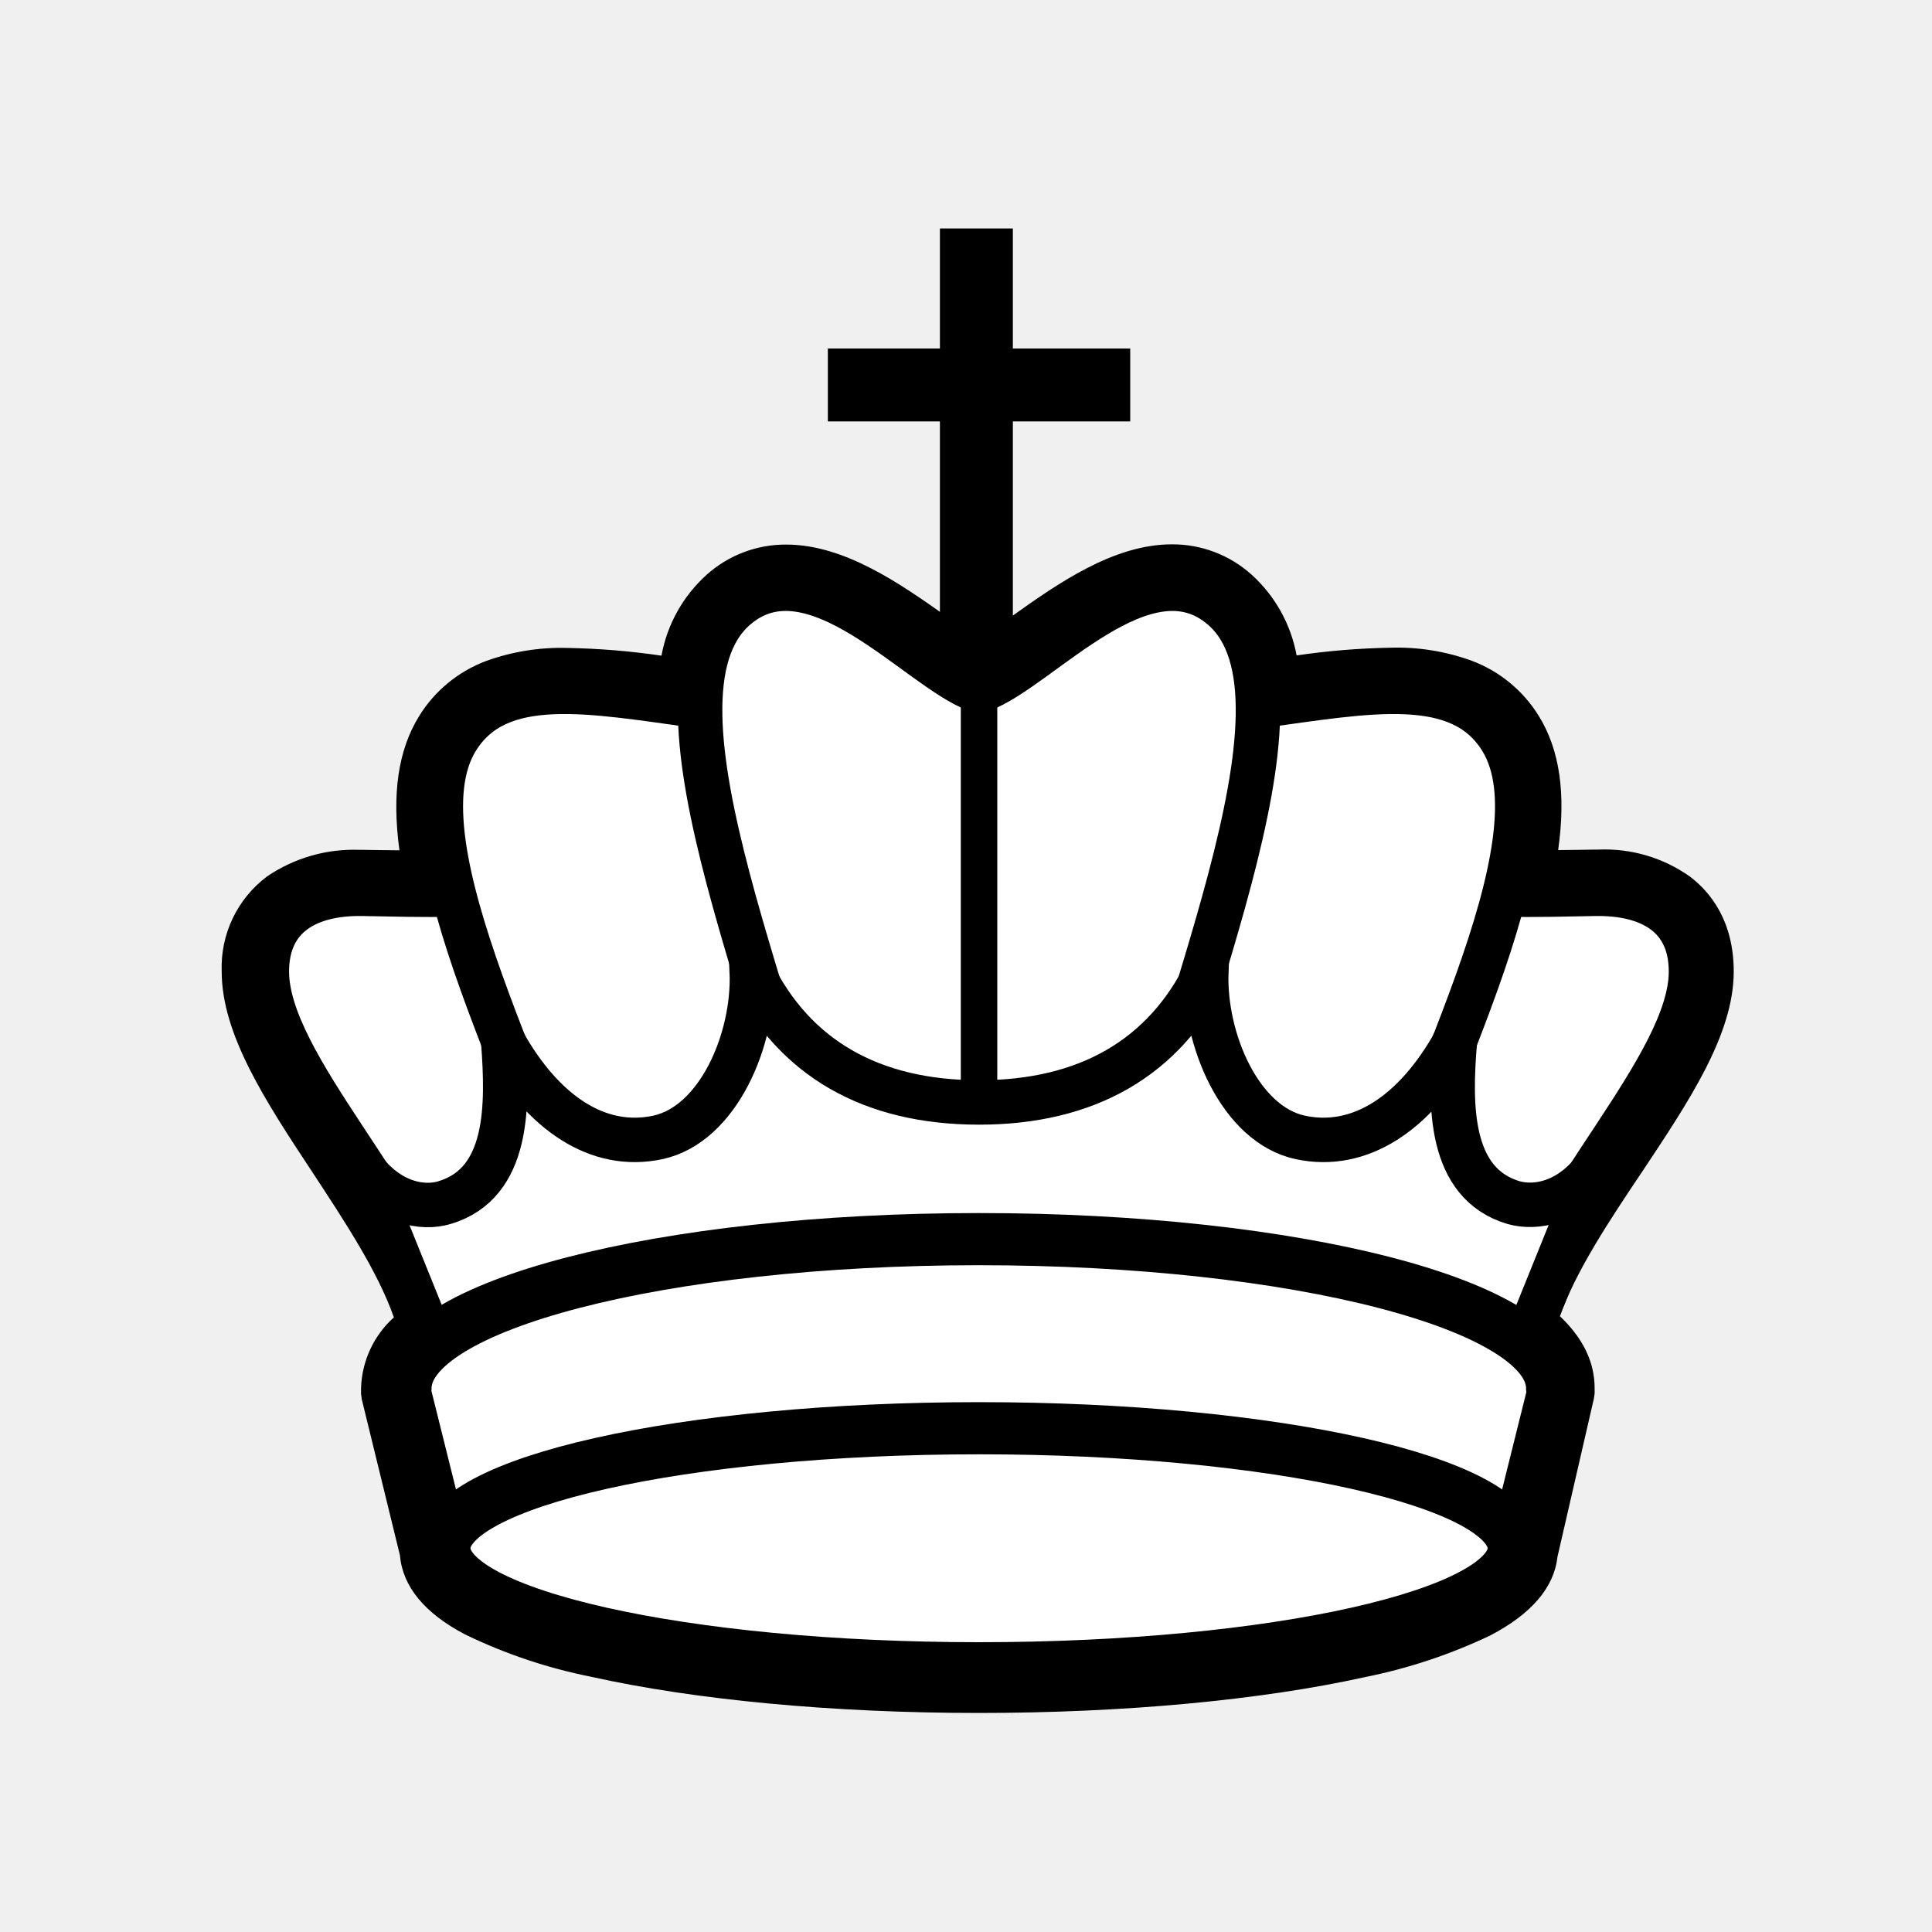
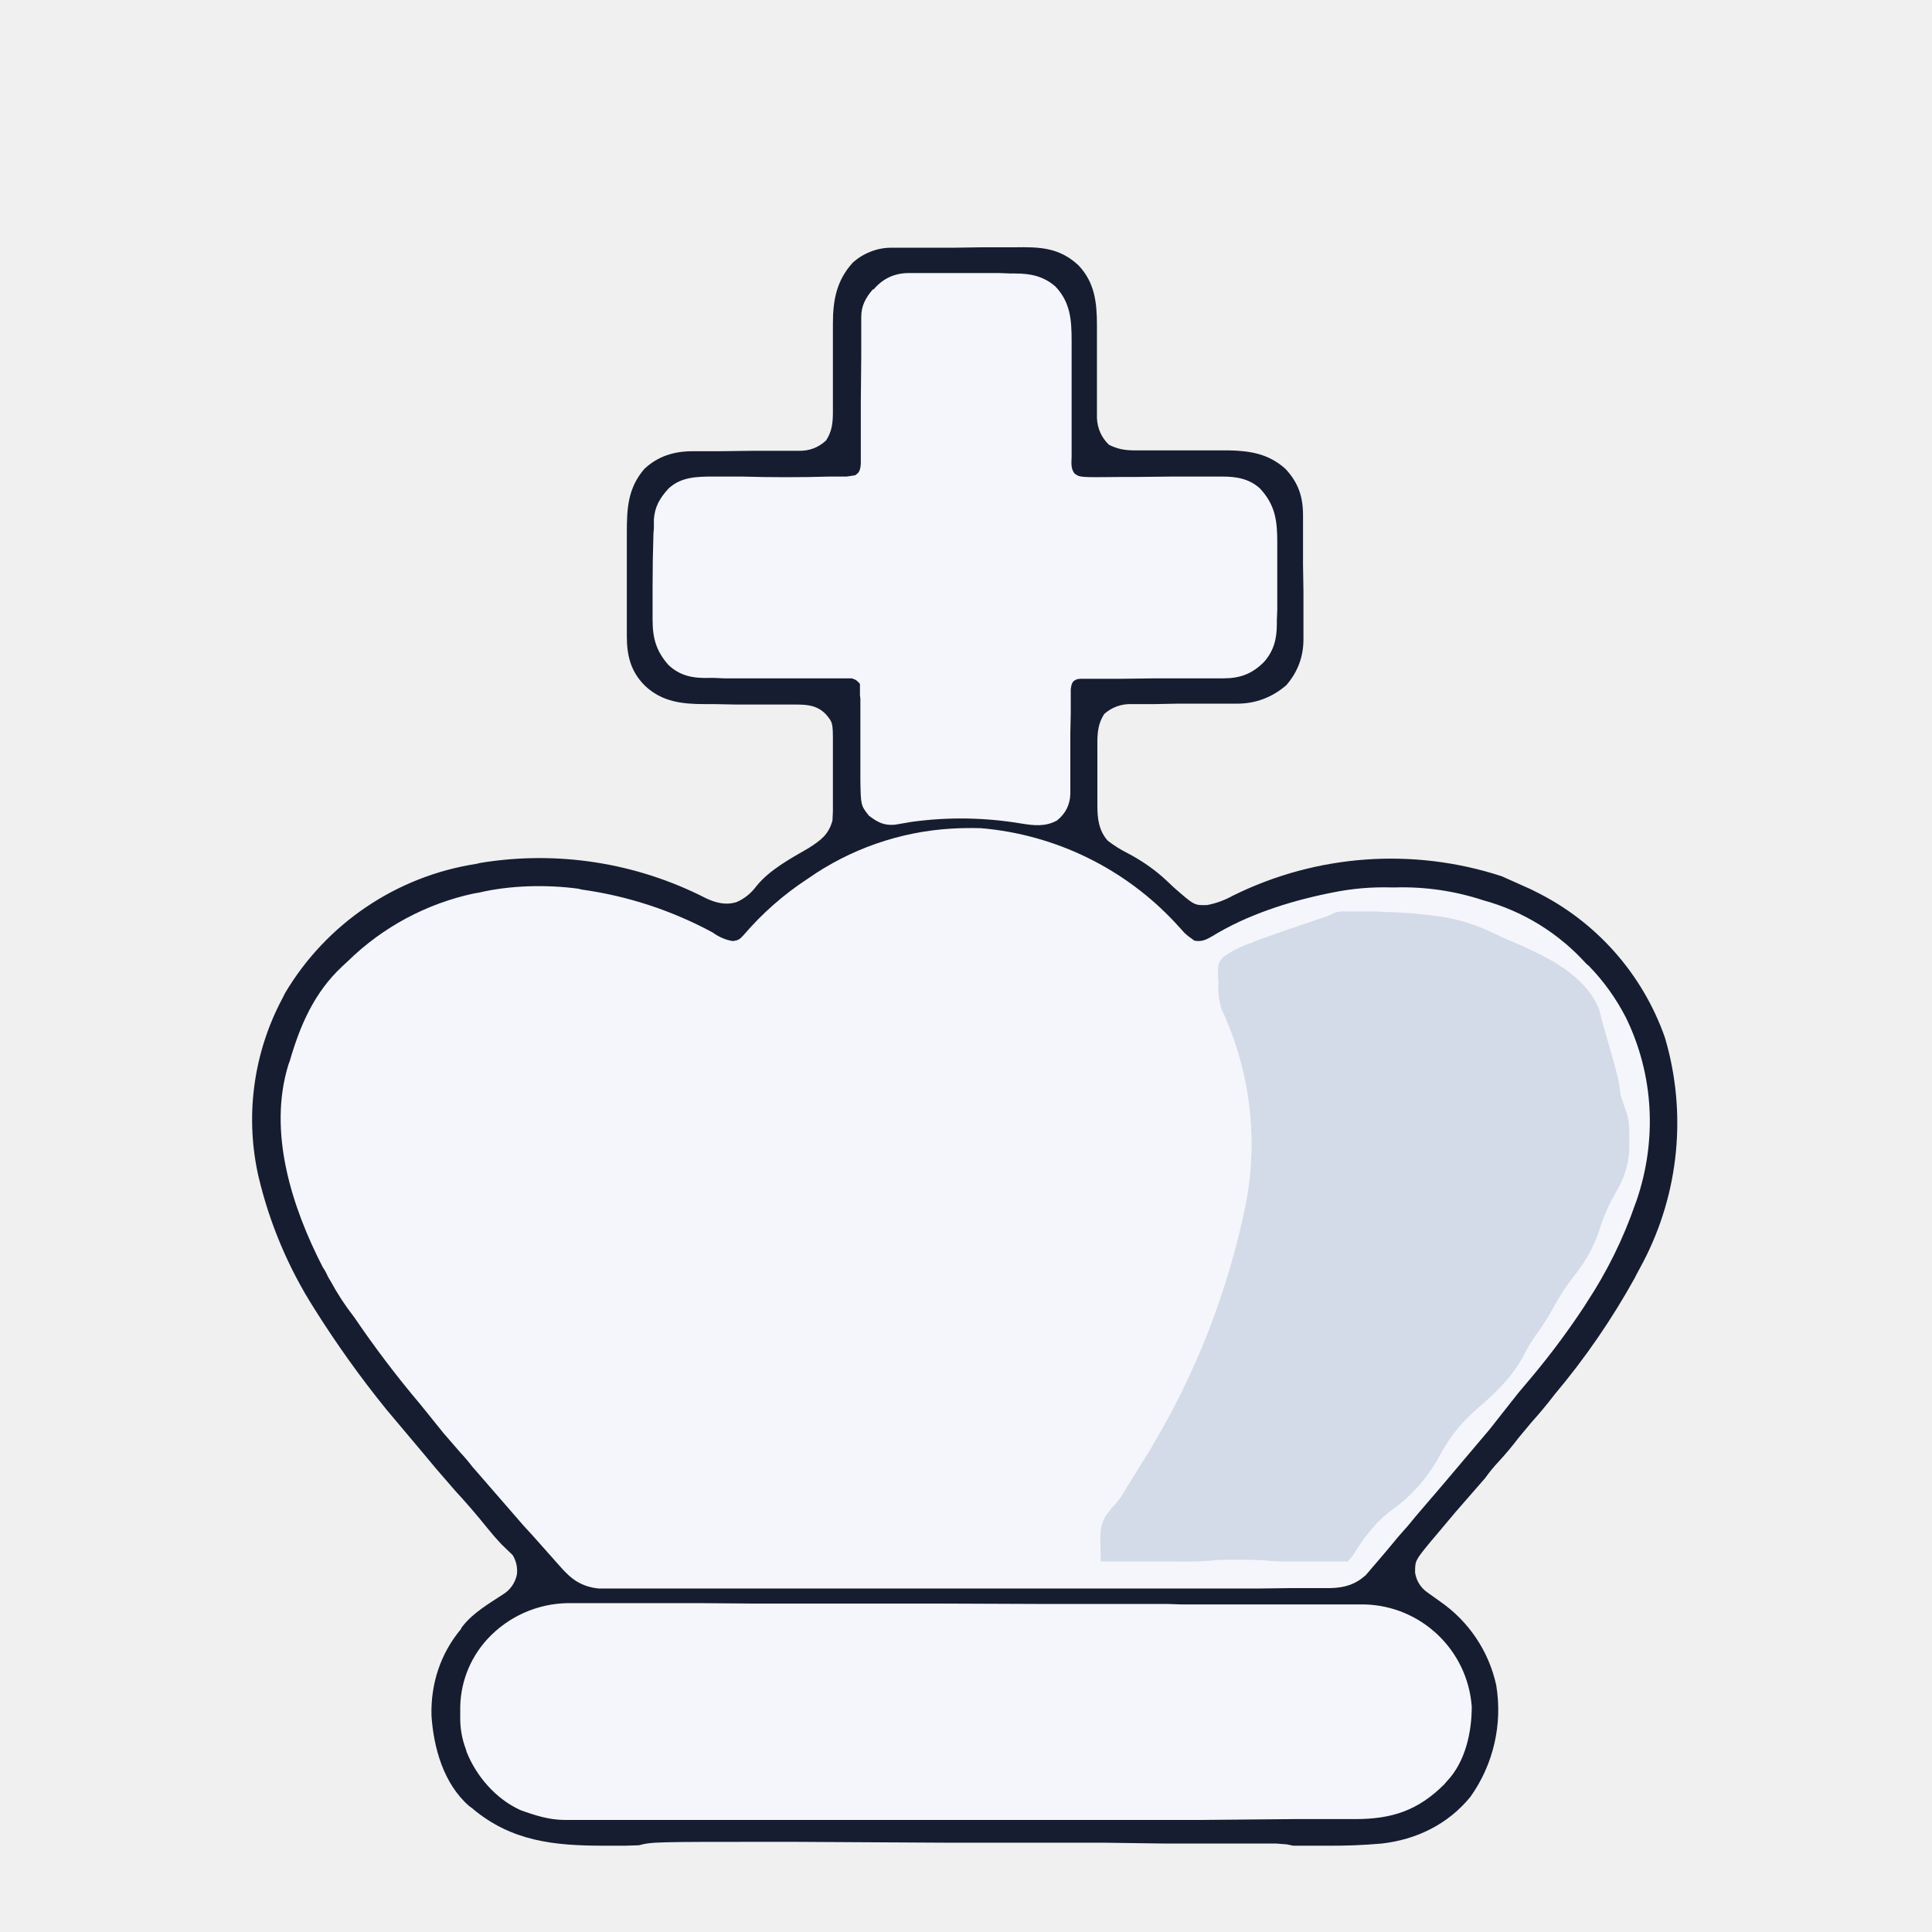
- <svg xmlns="http://www.w3.org/2000/svg" style="color-scheme:light only" viewBox="0 0 800 800">
-   <path fill="#fff" d="M405.3 700c-59.8 0-116.1-5.3-158.7-14.8-47.4-10.6-71.1-24.6-72.1-42.8L158.1 576v-1.1c0-9.1 5.2-18 15.2-26.5-6.2-21.9-21.6-45.5-36.6-68.4-18.4-28-35.7-54.4-35.7-77.7 0-25.5 18.4-41.4 47.8-41.4h1.3l7 .1 19.3.2c-5.4-26.7-3.8-45.9 5-59.9 13.3-21.5 36.9-24 53.6-24 14.1 0 29.8 2.1 46.4 4.4a54.4 54.4 0 0 1 17.2-36.9c7.8-6.8 17-10.3 27-10.3 21.3 0 42.2 14.9 60.8 28 7 5 13.6 9.7 19 12.5 5.4-2.9 12.1-7.6 19-12.5 18.5-13.1 39.5-28 60.7-28a40 40 0 0 1 27 10.3 54.5 54.5 0 0 1 17.1 36.9c16.6-2.3 32.3-4.4 46.4-4.4 16.6 0 40.3 2.5 53.6 24 8.6 14 10.3 33.3 4.9 60l19.8-.2 6.5-.1h1.3c29.5 0 47.1 15.4 47.1 41.4 0 23.2-17.6 49.7-36.3 77.7-15.2 22.8-30.8 46.3-37 68.1 10.7 8.2 16.1 17.3 16.1 26.8v1.1l-15.8 67.2c-1.6 17.9-25.5 31.9-72.8 42.3A778.1 778.1 0 0 1 405.3 700" />
-   <path d="M325.6 243.8c28.2 0 60.4 33.6 79.8 41.5 19.4-8 51.6-41.5 79.8-41.5 7.3 0 14.5 2.3 21.1 8 10.2 8.9 14.3 22.9 14.6 40.4 20-2.8 38.8-5.7 55-5.7 20.2 0 36.4 4.5 45.8 19.7s7.9 38 1.2 64.3l7.8.1c10.3 0 21.7-.2 30.1-.3h1.2c21.4 0 37.9 9.2 37.9 32.2 0 39.1-60.9 95.7-73.9 146.7v3.3c10.8 6.9 16.5 14.5 16.5 22.5l-15.6 66.9c-1.3 27.2-100 49.1-221.5 49.1-122.3 0-221.5-22.2-221.5-49.7L167.6 575c0-7.9 5.8-15.6 15.6-22.5v-3.6c-11.9-51-72.8-107.6-72.8-146.7 0-23 17.3-32.2 38.7-32.2h1.2c8.5.1 20.3.4 30.6.4l7.5-.1c-6.7-26.4-8.1-49.1 1.3-64.3 9.4-15.1 25.5-19.7 45.8-19.7 16.2 0 35 2.9 55 5.7.3-17.5 4.4-31.6 14.6-40.4 6-5.5 13.1-7.8 20.5-7.8m0-18.3a48.9 48.9 0 0 0-33 12.5 59.4 59.4 0 0 0-18.7 33.5 304 304 0 0 0-38.9-3.2 91.3 91.3 0 0 0-33.7 5.4 55.5 55.5 0 0 0-27.8 22.9c-8.6 14-11.3 32-8.1 55.5l-8.2-.1-7-.1h-1.4a63.8 63.8 0 0 0-38.2 11 47 47 0 0 0-18.8 39.4c0 26 18.1 53.6 37.3 82.7 13.4 20.4 27.3 41.4 34 60.5a41 41 0 0 0-13.6 29.4v2.3l.3 2.2 15.8 64.6c1.1 12.9 10.2 24 27 32.8a216.7 216.7 0 0 0 52.1 17.5c43.1 9.6 100.2 15 160.6 15 60 0 116.7-5.3 159.7-14.8a222.3 222.3 0 0 0 52.1-17.3c17-8.9 26.4-19.8 27.8-32.5l15.1-65.6.3-2.1v-2.2c0-10.8-4.8-20.7-14.4-29.8 6.8-19 20.7-39.9 34.2-60 19.4-29.2 37.8-56.7 37.8-82.7 0-21.1-9.8-33-18.1-39.3a61 61 0 0 0-38-11.2h-1.4l-6.5.1-8.7.1c3.3-23.5.6-41.6-8-55.5a55.5 55.5 0 0 0-27.8-22.9 90.3 90.3 0 0 0-33.6-5.4 304 304 0 0 0-38.9 3.2 59.7 59.7 0 0 0-18.7-33.5 48.9 48.9 0 0 0-33-12.5c-24.2 0-47.4 16.4-66.1 29.7-4.8 3.3-9.6 6.8-13.7 9.4-4.1-2.6-9-6-13.7-9.4-18.7-13.2-41.9-29.6-66.1-29.6" />
-   <g stroke="#000" stroke-miterlimit="10">
-     <g fill="none" stroke-linecap="round">
-       <g stroke-width="18.4">
-         <path d="M187.4 370.4c-11.9.3-25.9-.1-37.5-.3-21.9-.3-39.4 8.7-39.4 32.2 0 39.1 60.6 95.7 73.3 146.7" />
-         <path d="M289.5 292.4c-45.6-6.3-83.3-13.8-100.3 13.7-27 43.6 35.6 150.7 55.1 222.4" />
-         <path d="M404.3 285.7c-24.3-9-67.9-61.7-99.8-33.9-43.6 37.9 22.9 173.9 38.1 260.5m280.7-141.9c11.9.3 25.9-.1 37.5-.3 21.9-.3 39.4 8.7 39.4 32.2 0 39.1-60.6 95.7-73.3 146.7" />
-         <path d="M521.3 292.4c45.6-6.3 83.3-13.8 100.3 13.7 27 43.6-35.6 150.7-55.1 222.4" />
-         <path d="M406.5 285.7c24.3-9 67.9-61.7 99.8-33.9 43.6 37.9-22.9 173.9-38.1 260.5" />
-       </g>
-       <path stroke-width="15.1" d="M405.4 271.7v184.5" />
-     </g>
-     <path fill="#fff" stroke-width="18.4" d="m632.9 552.5 27.8-68.8c-11.1 14.6-24.8 16.8-33.9 14.3-27-8-26.5-40.6-24.4-66.5-16.4 29.5-39.3 44.7-63.9 39.5-24.9-5.3-40-40.5-39-68.6-17.5 35.6-49.4 54.1-94.1 54.1s-76.6-18.5-94.1-54.1c1.1 28.1-14 63.3-39 68.6-24.6 5.2-47.4-10-63.9-39.5 1.9 25.9 2.6 58.5-24.4 66.5-9.1 2.7-22.9.3-33.9-14.3l27.8 68.8" />
-     <g fill="none">
-       <g stroke-linecap="round" stroke-width="21.6">
-         <path d="M167.9 574.8c0-34.3 106.3-61.7 237.4-61.7s237.4 27.3 237.4 61.7m-475 1.9 16.2 65m459.2-65-16.2 65" />
-         <ellipse cx="405.4" cy="641.1" rx="221.4" ry="49.7" />
-       </g>
-       <path stroke-width="30.2" d="M404.3 94.6v189m-61.5-124.2H468" />
-     </g>
+ <svg xmlns="http://www.w3.org/2000/svg" width="45" height="45">
+   <g fill-rule="evenodd">
+     <path fill="#f4f6fb" d="M20.76 5.77h1.44l.67-.01h.76c.58-.01 1.04 0 1.49.42.38.4.43.87.43 1.4v2.16q.02.37.28.62c.2.1.37.13.6.13h2.19c.5.01.93.08 1.32.43.3.32.41.65.41 1.08v1.15l.01.62v1.12q0 .61-.4 1.07-.5.43-1.15.43h-1.4l-.51.01h-.55a.9.9 0 0 0-.63.23c-.18.28-.16.54-.16.86v1.27c0 .3.03.58.24.82q.22.17.46.29.44.23.8.54l.1.09.18.17c.48.42.48.42.78.41q.31-.06.6-.22a8.3 8.3 0 0 1 6.26-.45l.67.3.1.05a6 6 0 0 1 3.03 3.41 7 7 0 0 1-.51 5.23l-.15.28-.04.08a17 17 0 0 1-1.87 2.72q-.26.34-.54.65l-.3.36q-.22.29-.46.55-.17.18-.32.39l-.68.78-.53.63-.06.07c-.36.44-.36.44-.36.72q.05.3.3.47l.28.2a3.2 3.2 0 0 1 1.31 1.95 3.5 3.5 0 0 1-.6 2.6c-.52.64-1.26 1-2.07 1.09a13 13 0 0 1-1.26.05h-.8l-.14-.03-.25-.02h-2.57l-1.48-.02h-3.66l-3.54-.02h-.33c-2.95 0-2.95 0-3.27.08l-.32.01h-.5c-1.15 0-2.15-.1-3.06-.87l-.08-.06c-.59-.52-.82-1.35-.87-2.1-.02-.74.21-1.45.69-2.02q-.01-.01.05-.08c.24-.3.6-.51.92-.72a.7.7 0 0 0 .33-.47.7.7 0 0 0-.1-.45l-.26-.25q-.17-.18-.33-.38-.37-.46-.75-.87l-.45-.52-.3-.36L9 32.83a24 24 0 0 1-1.68-2.35 10 10 0 0 1-1.3-3.08L6 27.31a6 6 0 0 1 .58-4.06l.06-.12a6.3 6.3 0 0 1 4.46-3.01l.08-.02a8.5 8.5 0 0 1 5.26.82c.23.11.47.17.72.09q.27-.12.45-.36c.31-.39.8-.65 1.23-.9.28-.18.46-.31.55-.64l.01-.22v-1.56c0-.5 0-.5-.17-.7-.2-.2-.42-.22-.7-.22h-1.39l-.52-.01h-.2c-.53 0-1-.05-1.4-.43-.33-.33-.42-.7-.42-1.15v-2.41c0-.56.02-1.04.41-1.49.32-.3.7-.41 1.12-.41h.58l.83-.01h1.06q.37.01.64-.24c.14-.21.16-.42.16-.67V7.54c0-.54.08-1 .46-1.42.24-.22.57-.35.89-.35" />
+     <path fill="#d3dae8" d="M31.32 21.23h.75l.12.01a11 11 0 0 1 1.3.1c.43.06.8.17 1.2.35l.11.05.25.12.33.14c.72.32 1.53.72 1.86 1.49l.1.38.1.35c.25.87.25.87.31 1.3l.1.3c.1.23.1.45.1.7v.13c0 .43-.1.76-.31 1.12q-.24.4-.38.86-.2.6-.59 1.08-.28.36-.49.75-.2.36-.43.67-.14.2-.26.44c-.25.48-.66.88-1.07 1.23q-.56.48-.89 1.11-.4.74-1.07 1.23c-.42.3-.68.66-.95 1.09l-.12.14h-1.41q-.3 0-.57-.03l-.3-.01h-.61q-.15 0-.3.02-.37.03-.76.02h-1.8l-.01-.41v-.12c0-.26.03-.42.19-.62l.06-.07q-.01-.02.05-.06.2-.22.34-.49l.06-.09.11-.18.11-.18a18 18 0 0 0 2.38-5.7l.02-.09a7.4 7.4 0 0 0-.5-4.86q-.09-.3-.07-.62l-.01-.13c0-.3 0-.3.1-.44q.31-.23.68-.35l.11-.05q.64-.23 1.3-.45l.08-.03.15-.05q.15-.04.27-.11.13-.05.26-.04" />
+     <path fill="#161d30" d="M20.76 5.77h1.44l.67-.01h.76c.58-.01 1.04 0 1.49.42.38.4.43.87.43 1.4v2.16q.02.37.28.62c.2.1.37.13.6.13h2.19c.5.01.93.08 1.32.43.3.32.41.65.41 1.08v1.15l.01.62v1.12q0 .61-.4 1.07-.5.43-1.15.43h-1.4l-.51.01h-.55a.9.9 0 0 0-.63.23c-.18.28-.16.54-.16.86v1.27c0 .3.03.58.24.82q.22.17.46.29.44.23.8.54l.1.09.18.17c.48.42.48.42.78.41q.31-.06.6-.22a8.3 8.3 0 0 1 6.26-.45l.67.3.1.05a6 6 0 0 1 3.03 3.41 7 7 0 0 1-.51 5.23l-.15.28-.04.08a17 17 0 0 1-1.87 2.72q-.26.34-.54.65l-.3.36q-.22.29-.46.55-.17.18-.32.39l-.68.78-.53.63-.06.07c-.36.44-.36.44-.36.72q.05.3.3.47l.28.2a3.2 3.2 0 0 1 1.31 1.95 3.5 3.5 0 0 1-.6 2.6c-.52.64-1.26 1-2.07 1.09a13 13 0 0 1-1.26.05h-.8l-.14-.03-.25-.02h-2.57l-1.48-.02h-3.66l-3.54-.02h-.33c-2.95 0-2.95 0-3.27.08l-.32.01h-.5c-1.15 0-2.15-.1-3.06-.87l-.08-.06c-.59-.52-.82-1.35-.87-2.1-.02-.74.21-1.45.69-2.02q-.01-.01.05-.08c.24-.3.6-.51.92-.72a.7.7 0 0 0 .33-.47.7.7 0 0 0-.1-.45l-.26-.25q-.17-.18-.33-.38-.37-.46-.75-.87l-.45-.52-.3-.36L9 32.83a24 24 0 0 1-1.68-2.35 10 10 0 0 1-1.3-3.08L6 27.31a6 6 0 0 1 .58-4.06l.06-.12a6.3 6.3 0 0 1 4.46-3.01l.08-.02a8.5 8.5 0 0 1 5.26.82c.23.11.47.17.72.09q.27-.12.45-.36c.31-.39.8-.65 1.23-.9.28-.18.46-.31.55-.64l.01-.22v-1.56c0-.5 0-.5-.17-.7-.2-.2-.42-.22-.7-.22h-1.39l-.52-.01h-.2c-.53 0-1-.05-1.4-.43-.33-.33-.42-.7-.42-1.15v-2.41c0-.56.02-1.04.41-1.49.32-.3.7-.41 1.12-.41h.58l.83-.01h1.06q.37.01.64-.24c.14-.21.16-.42.16-.67V7.54c0-.54.08-1 .46-1.42.24-.22.57-.35.89-.35m-.42.97c-.17.2-.27.38-.27.65v.92l-.01 1.06v1.44l-.01.08c-.02.1-.05.13-.12.18l-.2.03h-.39q-1.02.03-2.05 0h-.63c-.4 0-.78 0-1.08.28-.2.22-.32.42-.34.72v.21l-.01.12q-.02.62-.02 1.24v.76c0 .43.08.73.37 1.06.28.26.58.31.95.3h.12l.23.01h2.97c.1.03.13.06.19.13v.26l.01.08v1.91c.01.58.01.58.2.82.2.15.34.23.6.21l.41-.07q1.27-.17 2.53.04c.3.05.57.08.84-.07q.3-.24.31-.62v-1.41l.01-.47v-.56c.02-.12.02-.12.06-.18.08-.06.12-.06.22-.06h.9l.78-.01h1.59c.39 0 .67-.1.95-.38.23-.26.3-.54.3-.88v-.08l.01-.26v-1.58c0-.5-.05-.86-.4-1.24-.25-.23-.55-.28-.88-.28H27.3l-.9.01h-.32c-.93.01-.93.01-1.05-.08-.1-.12-.07-.27-.07-.4V7.94c0-.5-.03-.9-.38-1.27-.28-.24-.58-.3-.94-.3h-.09l-.28-.01h-2.1q-.5 0-.82.38m1.81 12.56a6.5 6.5 0 0 0-3.35 1.17 7 7 0 0 0-1.49 1.31c-.09.1-.12.12-.25.14q-.25-.04-.47-.2a9 9 0 0 0-3.05-1l-.08-.02c-.74-.1-1.59-.08-2.31.09l-.12.02a6 6 0 0 0-2.93 1.57l-.15.14c-.64.6-.97 1.36-1.21 2.19l-.03.08c-.49 1.58.08 3.33.8 4.73q.07.1.12.22l.06.1a6 6 0 0 0 .55.84 24 24 0 0 0 1.54 2.03l.54.67.39.45q.15.16.28.33l.73.84.46.53.22.24.64.72c.26.3.5.47.9.51h15.32l.8-.01h.92c.33-.01.57-.08.82-.3l.47-.55.3-.36q.21-.23.41-.48l.6-.7 1.1-1.3.67-.85.37-.44q.63-.76 1.17-1.58l.05-.08q.72-1.09 1.14-2.31l.03-.08c.48-1.41.4-2.93-.25-4.26a5 5 0 0 0-.86-1.2l-.06-.05a5 5 0 0 0-2.4-1.48 6 6 0 0 0-2.05-.3h-.09q-.7-.02-1.38.12l-.1.02c-.92.19-1.89.5-2.7 1-.14.08-.24.13-.41.1l-.15-.11-.08-.07-.2-.22a7 7 0 0 0-4.54-2.22q-.35-.01-.69.01M14 37.34h-.77a2.6 2.6 0 0 0-1.88.84 2.4 2.4 0 0 0-.63 1.68v.11q-.01.4.13.77l.02.07c.23.57.68 1.09 1.25 1.35.33.12.67.23 1.03.23h14.82l2.19-.02h1.41c.85 0 1.46-.2 2.07-.81l.06-.07c.43-.45.58-1.14.58-1.74a2.57 2.57 0 0 0-2.5-2.38h-4.27l-.3-.01h-2.83l-2.51-.01h-4.32l-1.27-.01H14" />
  </g>
</svg>
